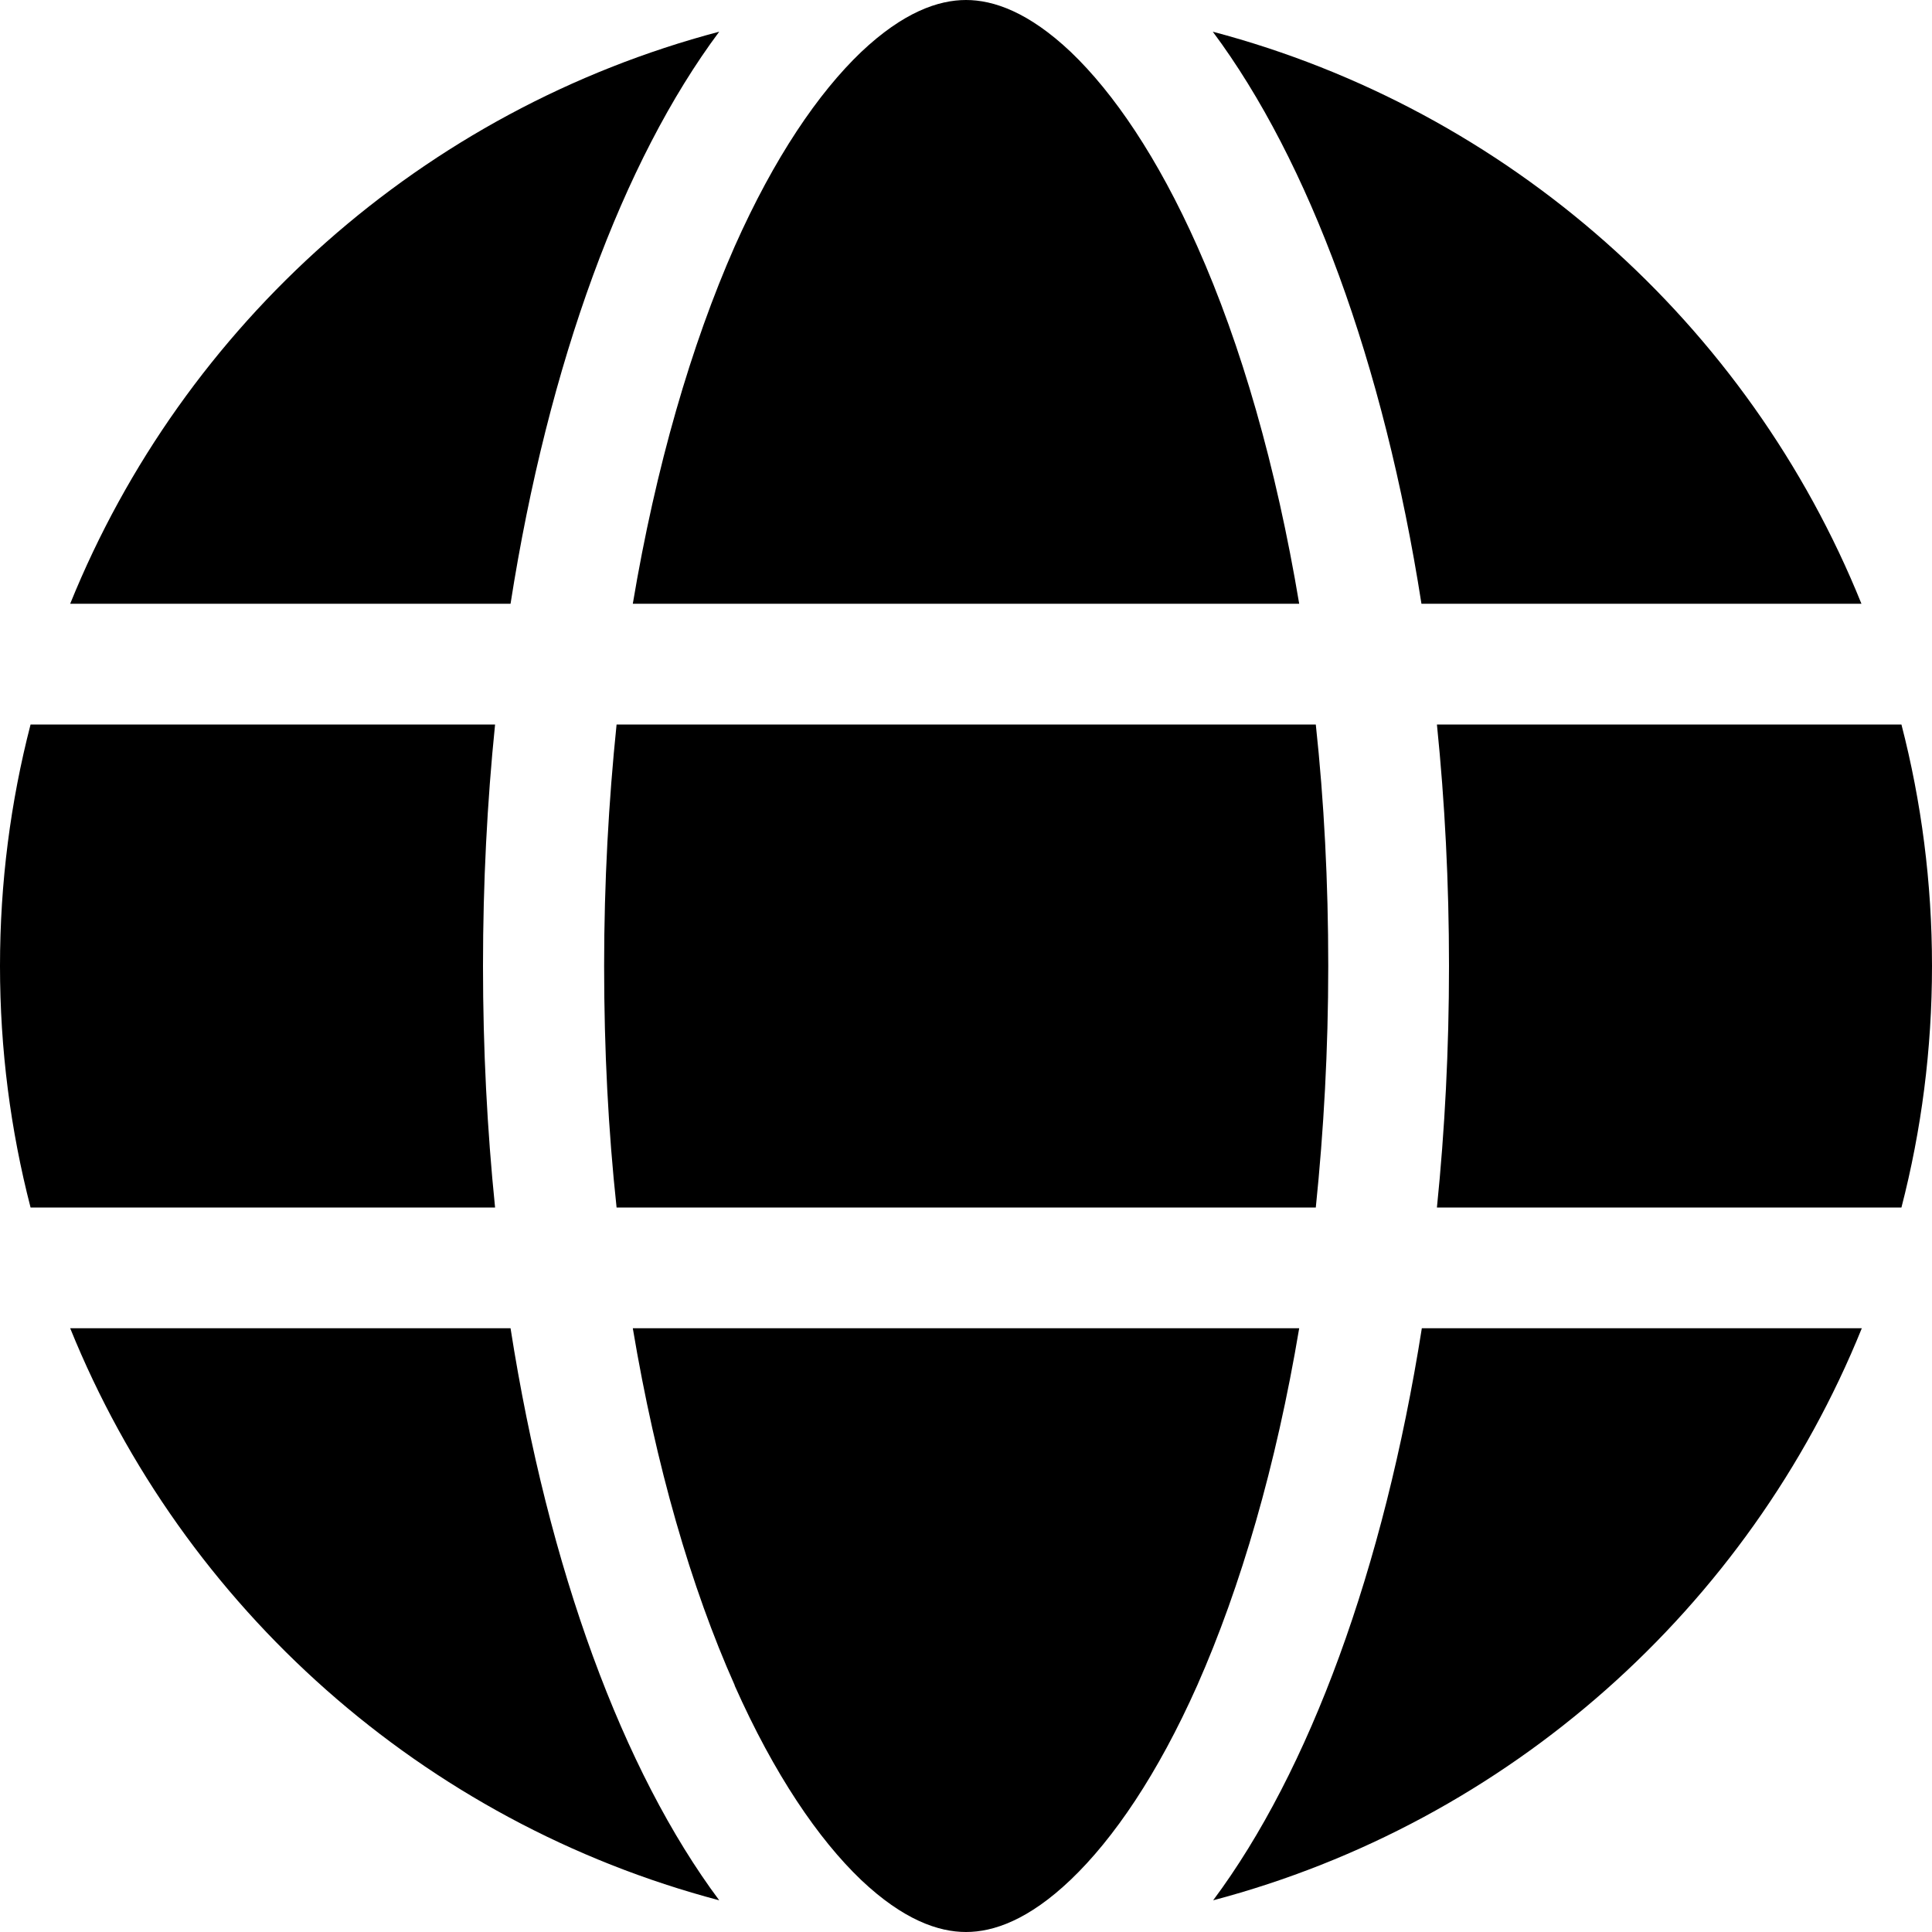
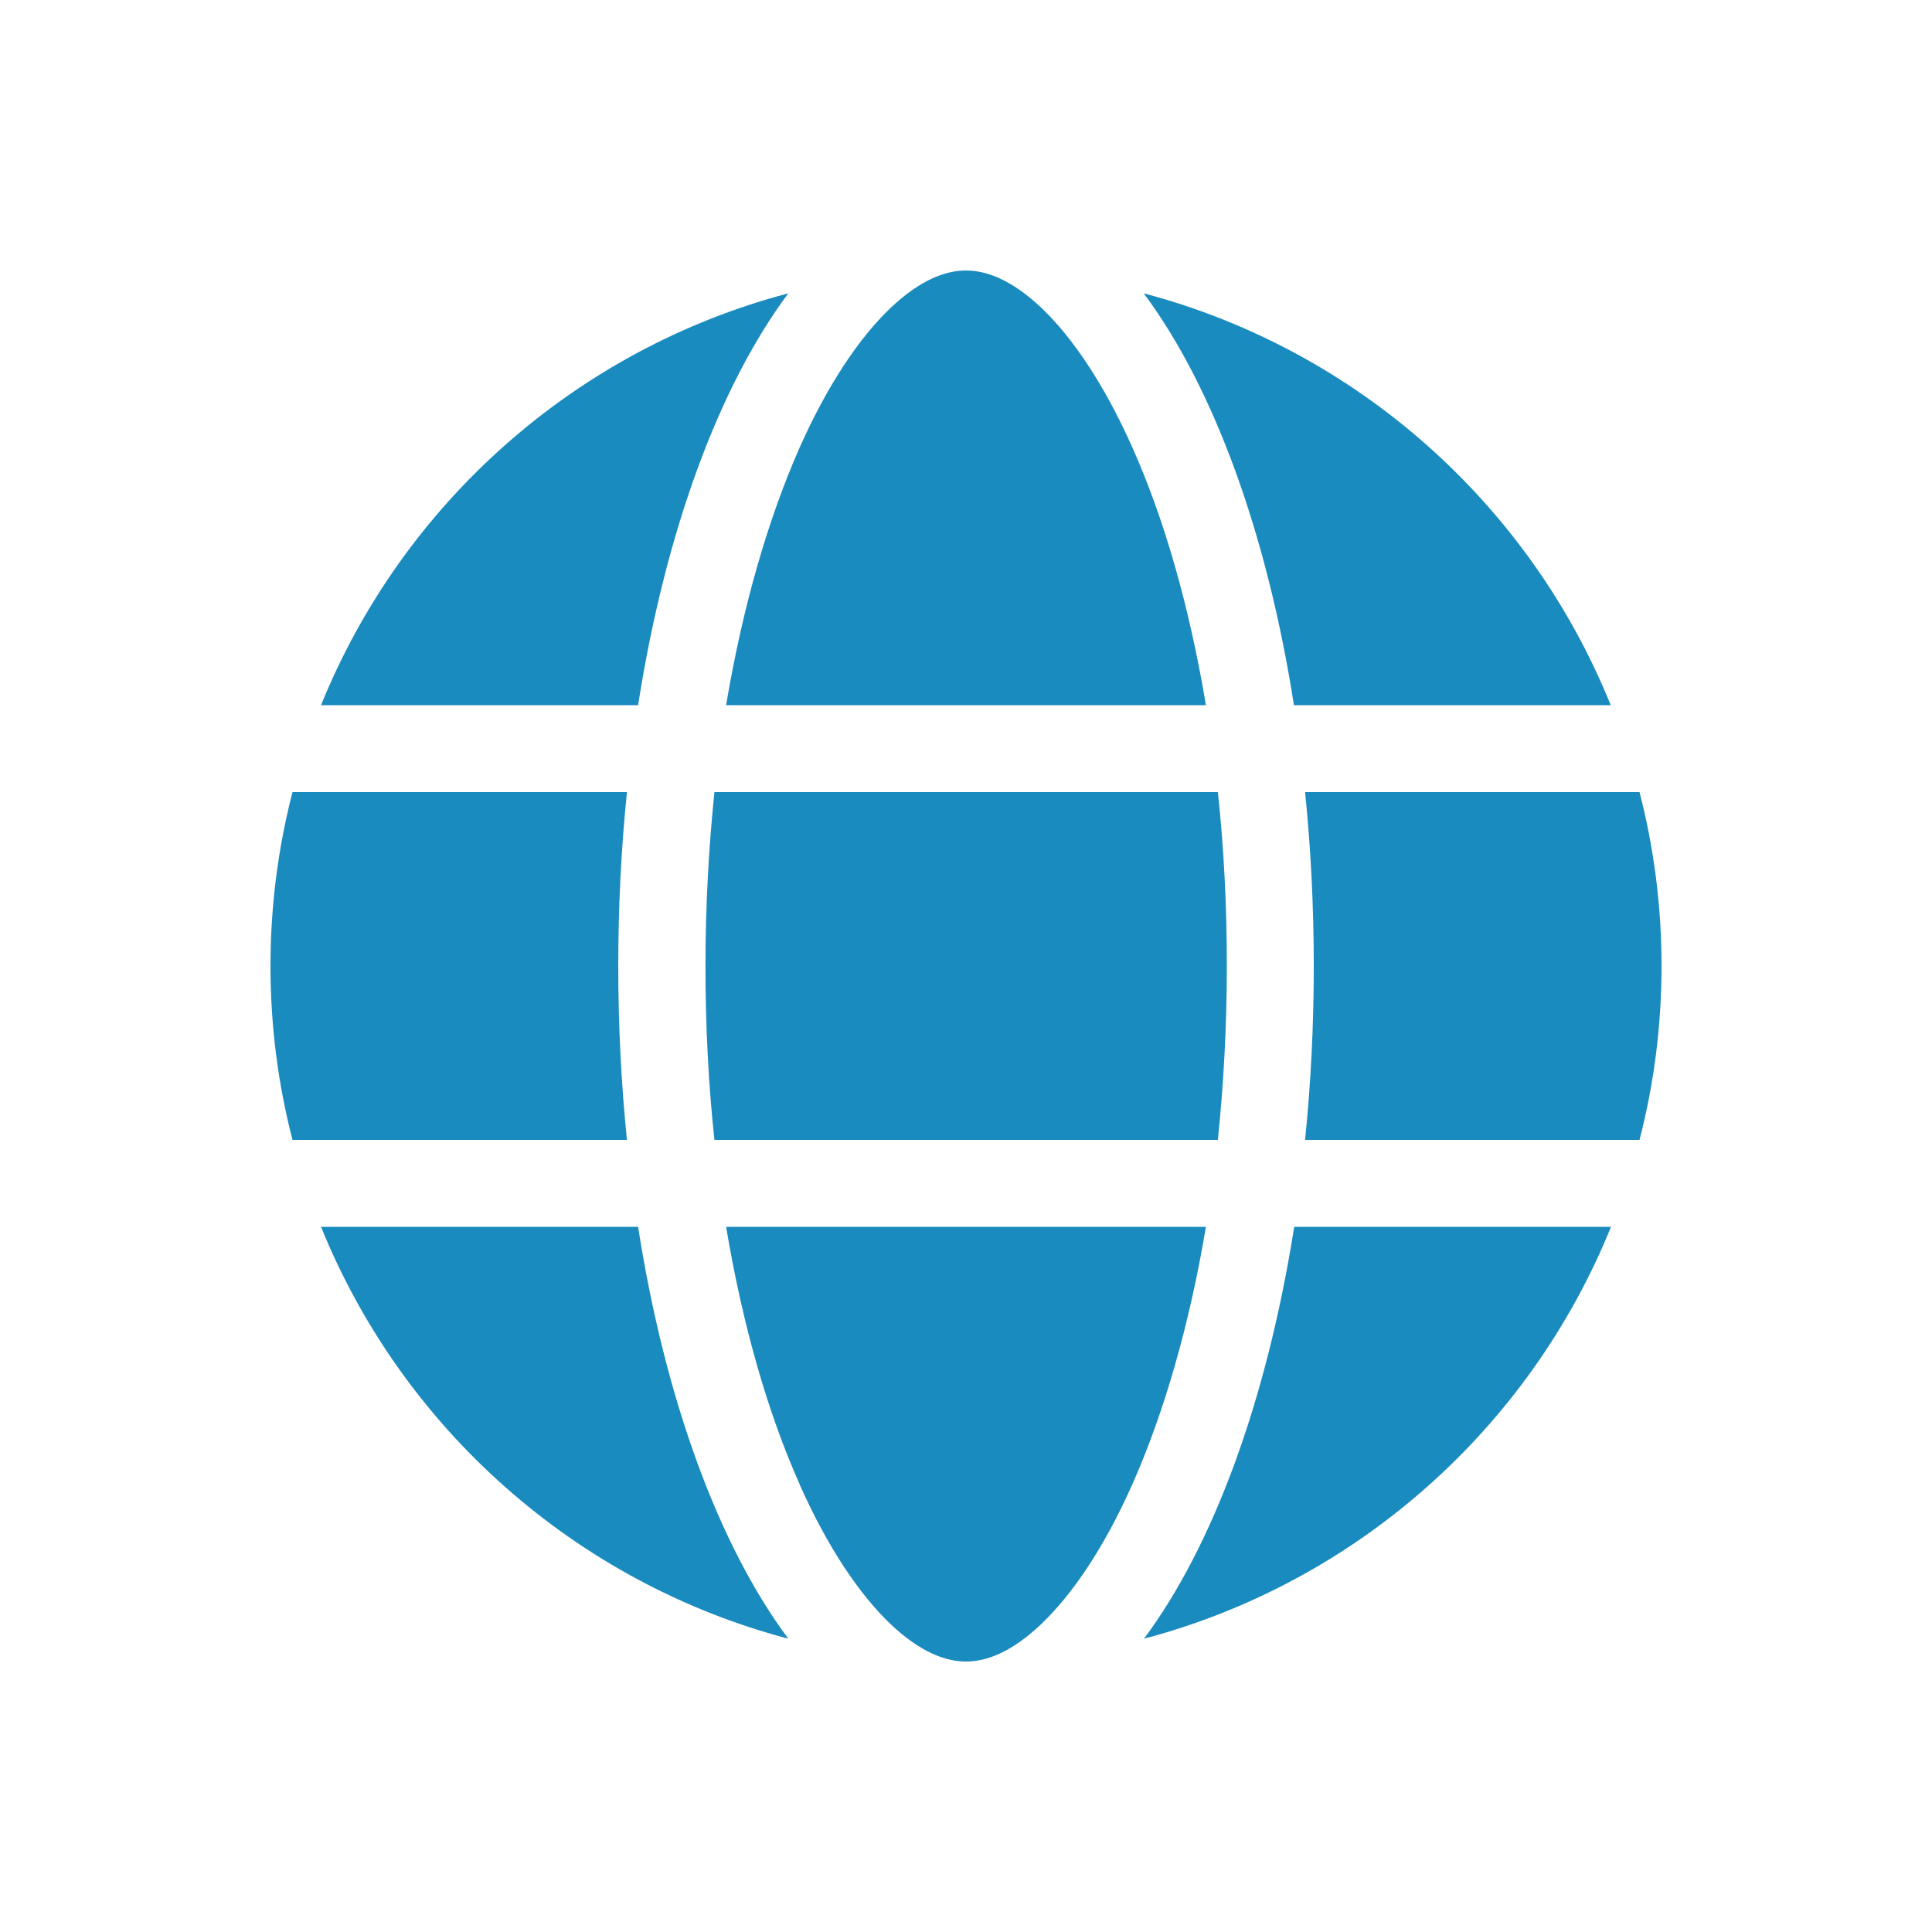
- <svg xmlns="http://www.w3.org/2000/svg" viewBox="0 0 512 512">
+ <svg xmlns="http://www.w3.org/2000/svg" fill="#1a8bbf" data-vbm-aba="replicacao" viewBox="-99.56 -99.56 711.11 711.11">
  <path d="M352 256c0 22.2-1.2 43.6-3.3 64l-185.3 0c-2.2-20.4-3.3-41.8-3.3-64s1.2-43.6 3.3-64l185.3 0c2.2 20.4 3.3 41.8 3.3 64zm28.8-64l123.1 0c5.3 20.5 8.1 41.9 8.1 64s-2.8 43.5-8.1 64l-123.1 0c2.1-20.6 3.2-42 3.2-64s-1.1-43.4-3.2-64zm112.6-32l-116.7 0c-10-63.9-29.8-117.4-55.3-151.6c78.3 20.7 142 77.5 171.9 151.6zm-149.1 0l-176.6 0c6.1-36.4 15.5-68.6 27-94.7c10.5-23.6 22.2-40.7 33.5-51.5C239.4 3.2 248.7 0 256 0s16.6 3.2 27.8 13.8c11.3 10.8 23 27.9 33.5 51.5c11.6 26 20.9 58.2 27 94.7zm-209 0L18.6 160C48.6 85.9 112.2 29.1 190.6 8.4C165.1 42.6 145.3 96.1 135.3 160zM8.1 192l123.1 0c-2.1 20.6-3.2 42-3.2 64s1.1 43.4 3.2 64L8.1 320C2.8 299.5 0 278.1 0 256s2.8-43.5 8.1-64zM194.7 446.6c-11.6-26-20.9-58.2-27-94.6l176.6 0c-6.1 36.4-15.5 68.6-27 94.6c-10.5 23.6-22.2 40.7-33.5 51.5C272.6 508.8 263.3 512 256 512s-16.6-3.2-27.8-13.8c-11.3-10.8-23-27.9-33.5-51.5zM135.3 352c10 63.9 29.8 117.4 55.3 151.6C112.2 482.9 48.6 426.1 18.6 352l116.7 0zm358.1 0c-30 74.1-93.6 130.9-171.9 151.6c25.5-34.2 45.2-87.7 55.3-151.6l116.7 0z" />
</svg>
